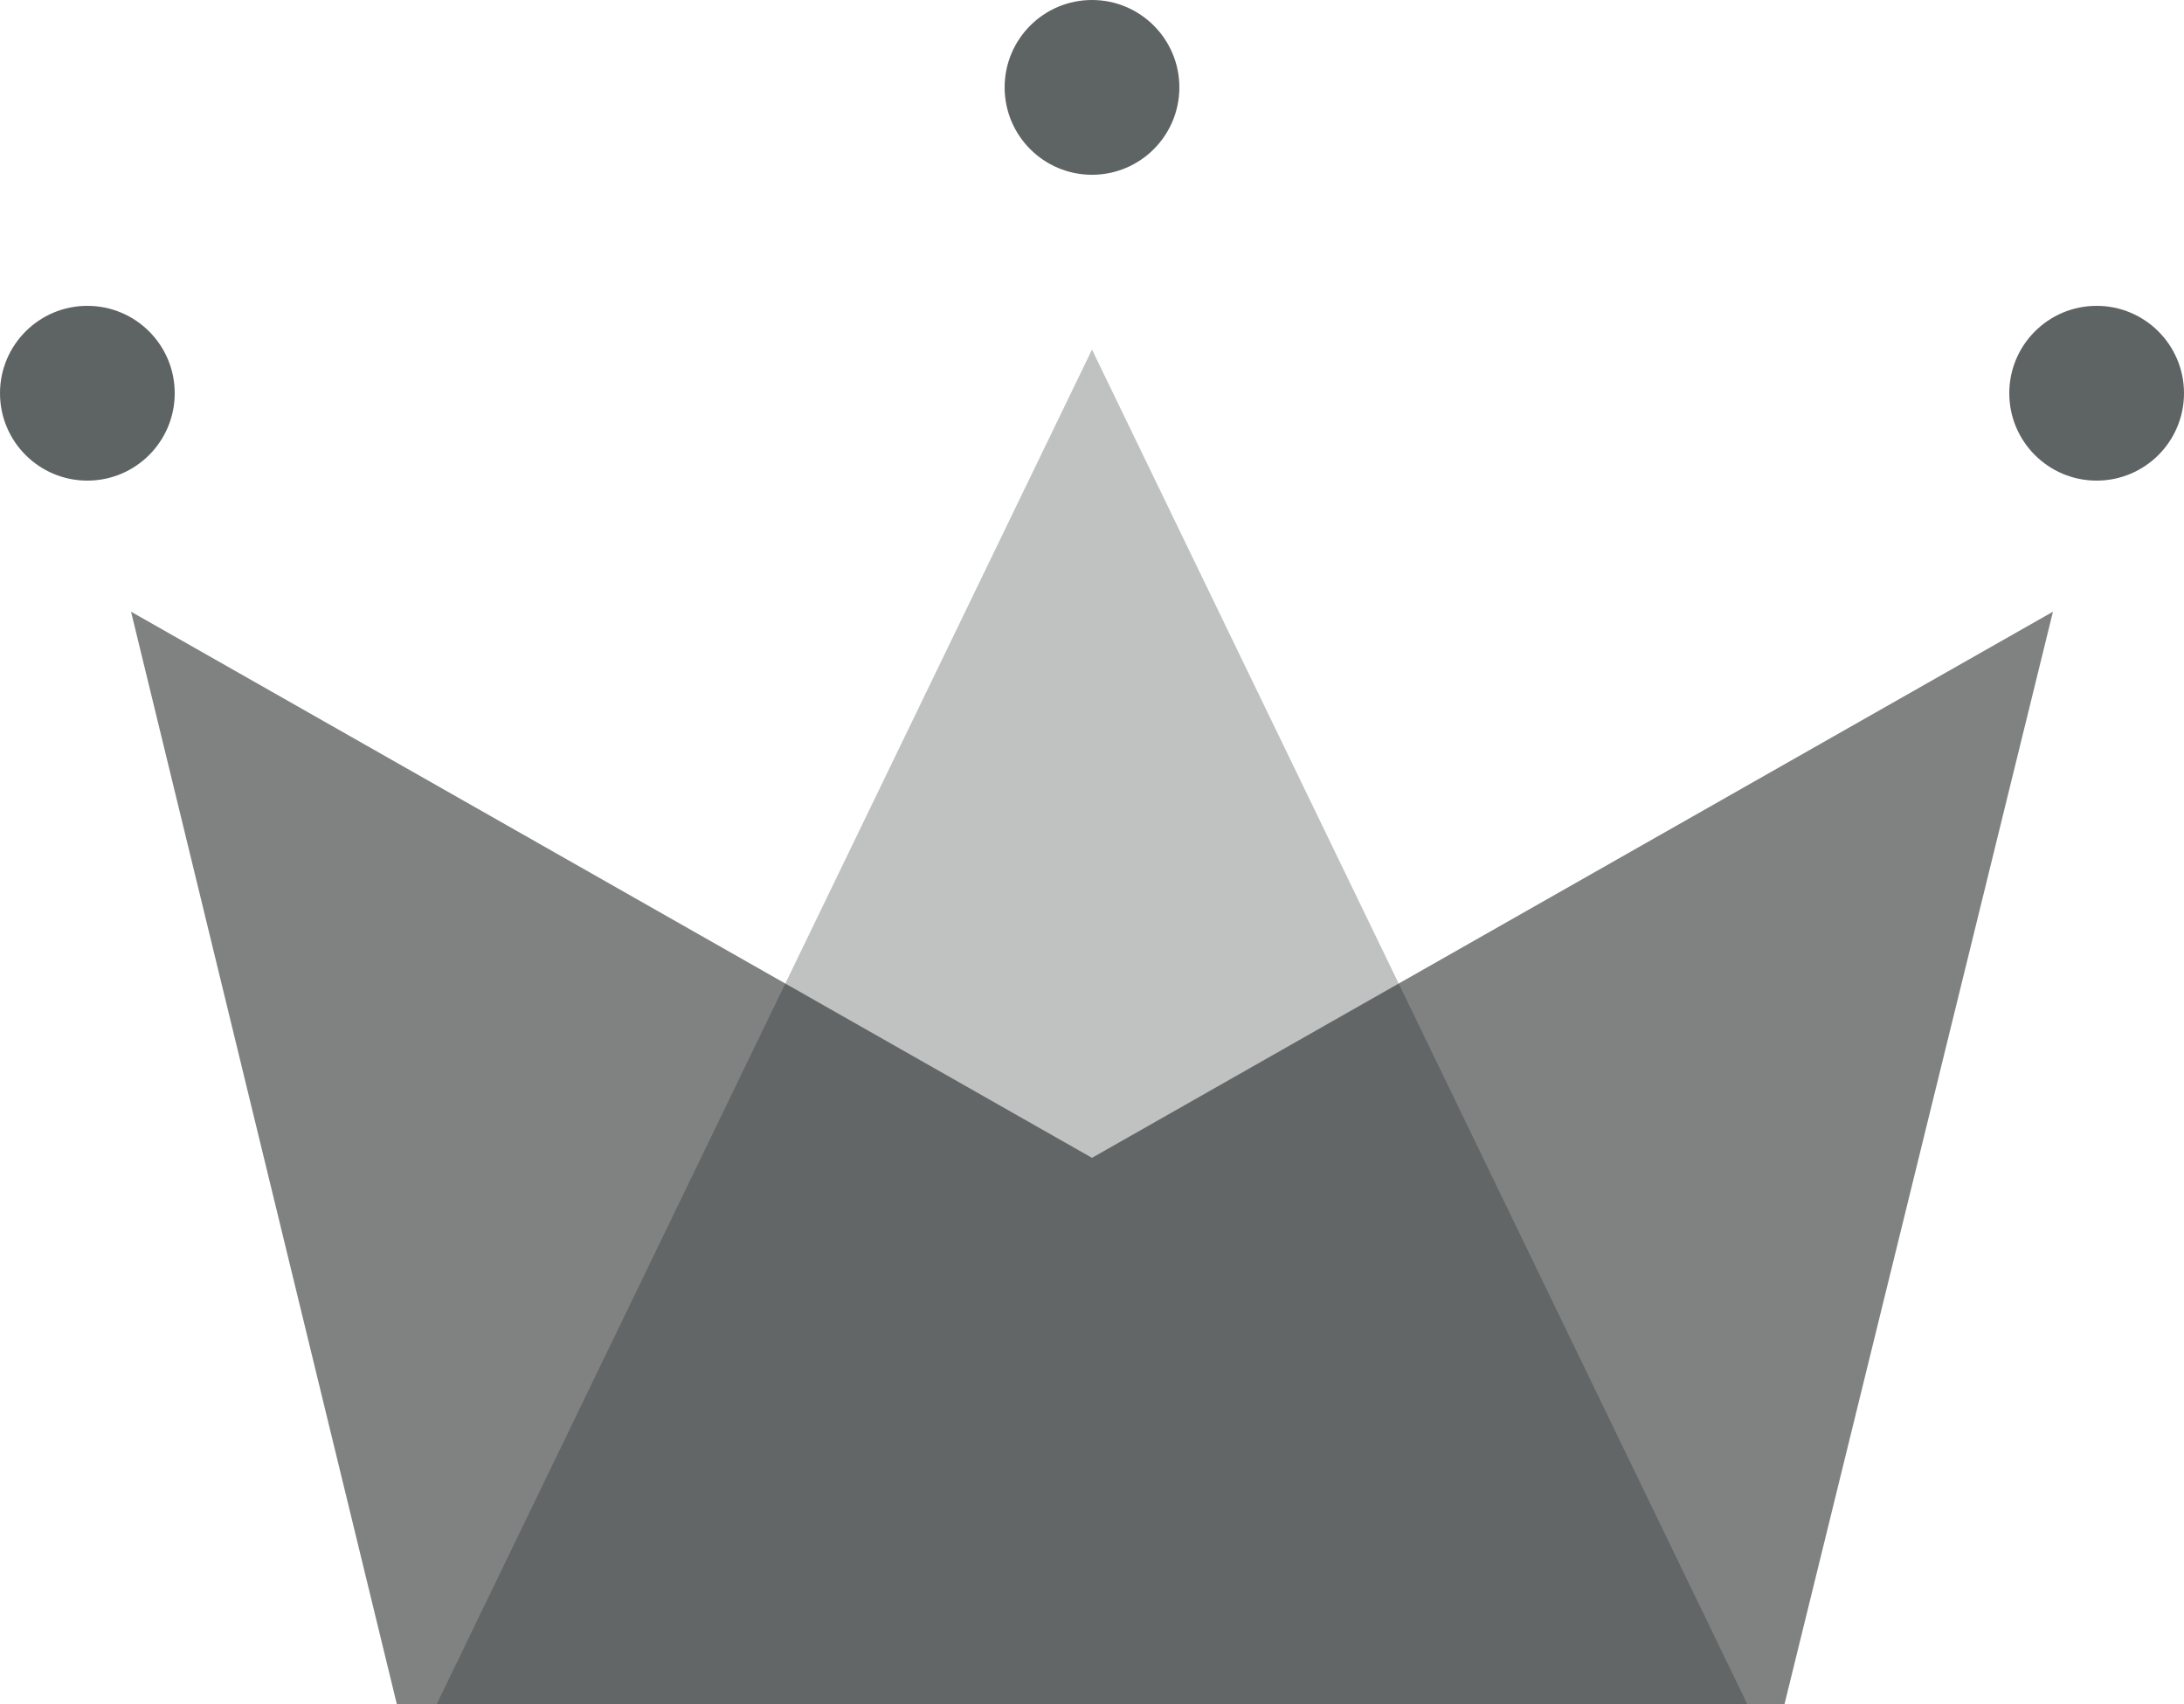
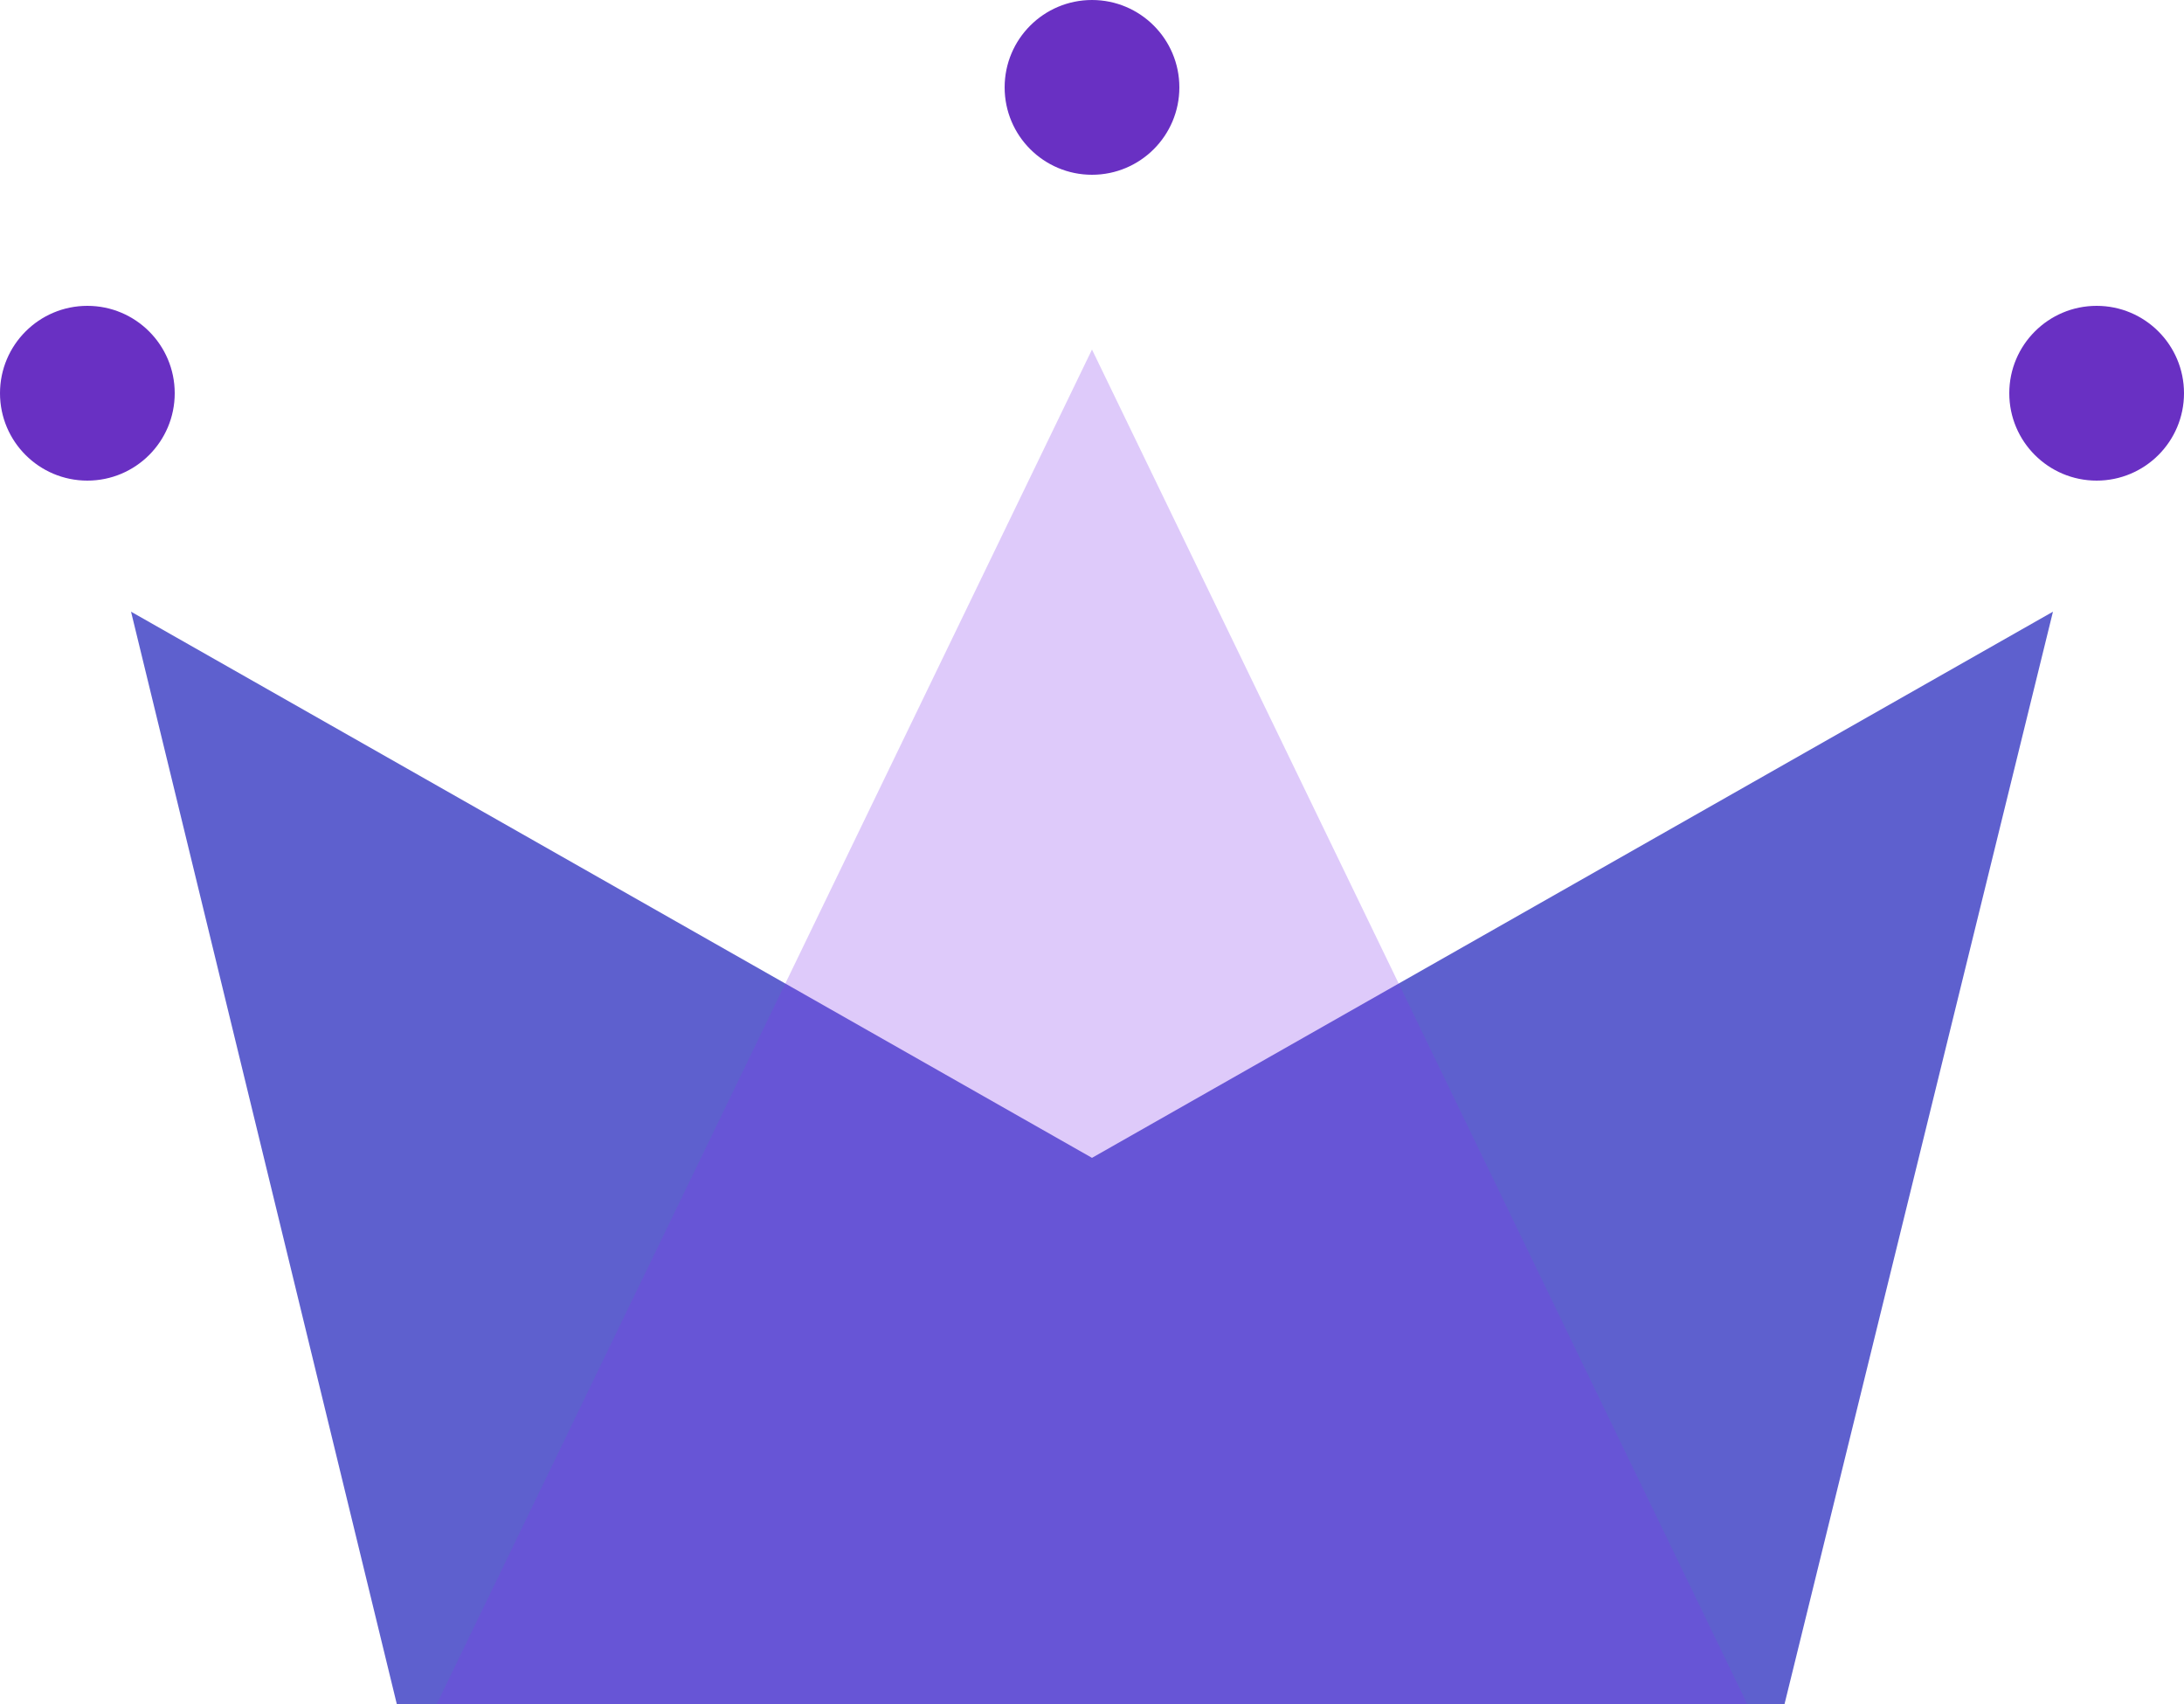
<svg xmlns="http://www.w3.org/2000/svg" width="50px" height="39px" viewBox="0 0 50 39" version="1.1">
  <g id="WiP" stroke="none" stroke-width="1" fill="none" fill-rule="evenodd">
    <g id="Artboard" transform="translate(-90, -38)">
      <g id="Group" transform="translate(90, 38)">
-         <polygon id="Rectangle" fill="#808282" points="3 14 25 26.5 47 14 40.855 39 9.084 39" />
-         <polygon id="Triangle" fill-opacity="0.263" fill="#101A1A" points="25 8 40 39 10 39" />
-         <circle id="Oval" fill="#5E6363" cx="2" cy="9" r="2" />
-         <circle id="Oval" fill="#5E6363" cx="25" cy="2" r="2" />
-         <circle id="Oval" fill="#5E6363" cx="48" cy="9" r="2" />
+         <polygon id="Rectangle" fill="#5e60ce" points="3 14 25 26.5 47 14 40.855 39 9.084 39" />
+         <polygon id="Triangle" fill-opacity="0.263" fill="#8338ec" points="25 8 40 39 10 39" />
+         <circle id="Oval" fill="#6930c3" cx="2" cy="9" r="2" />
+         <circle id="Oval" fill="#6930c3" cx="25" cy="2" r="2" />
+         <circle id="Oval" fill="#6930c3" cx="48" cy="9" r="2" />
      </g>
    </g>
  </g>
</svg>
